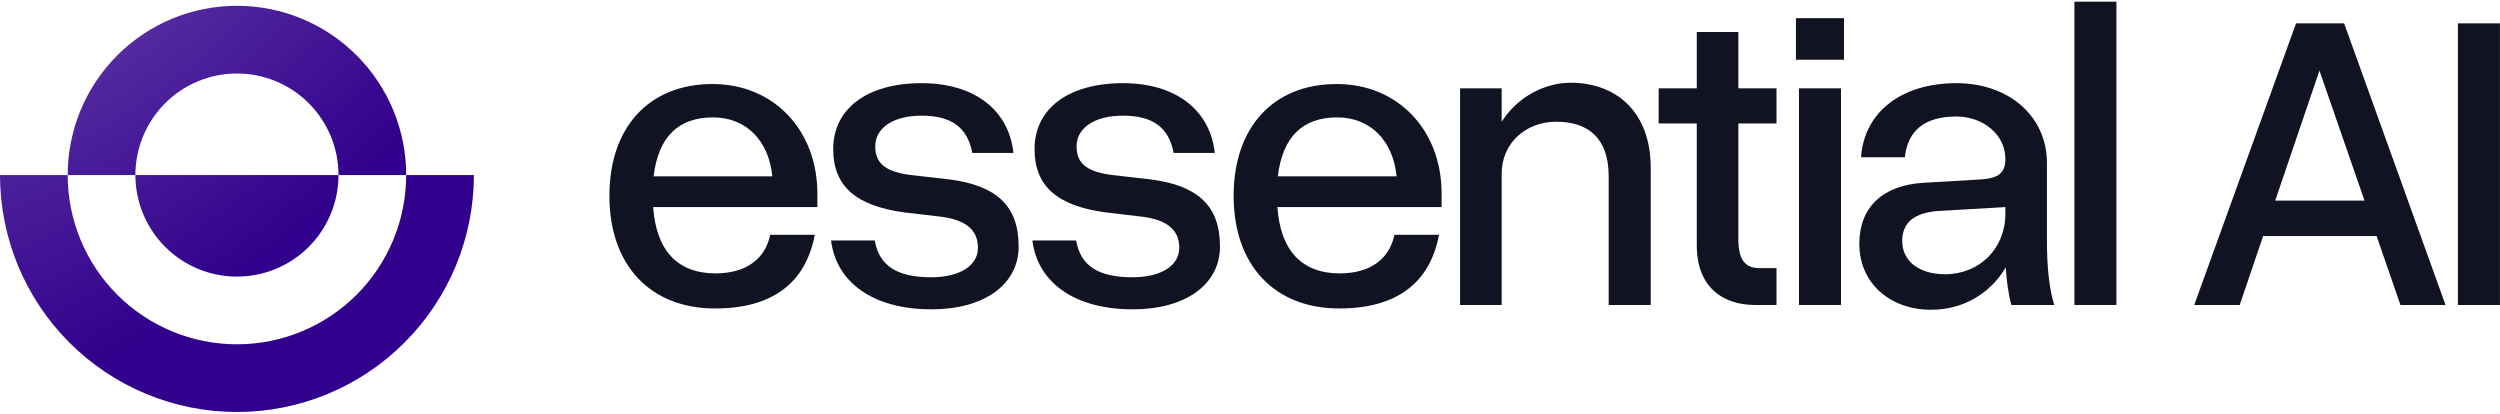
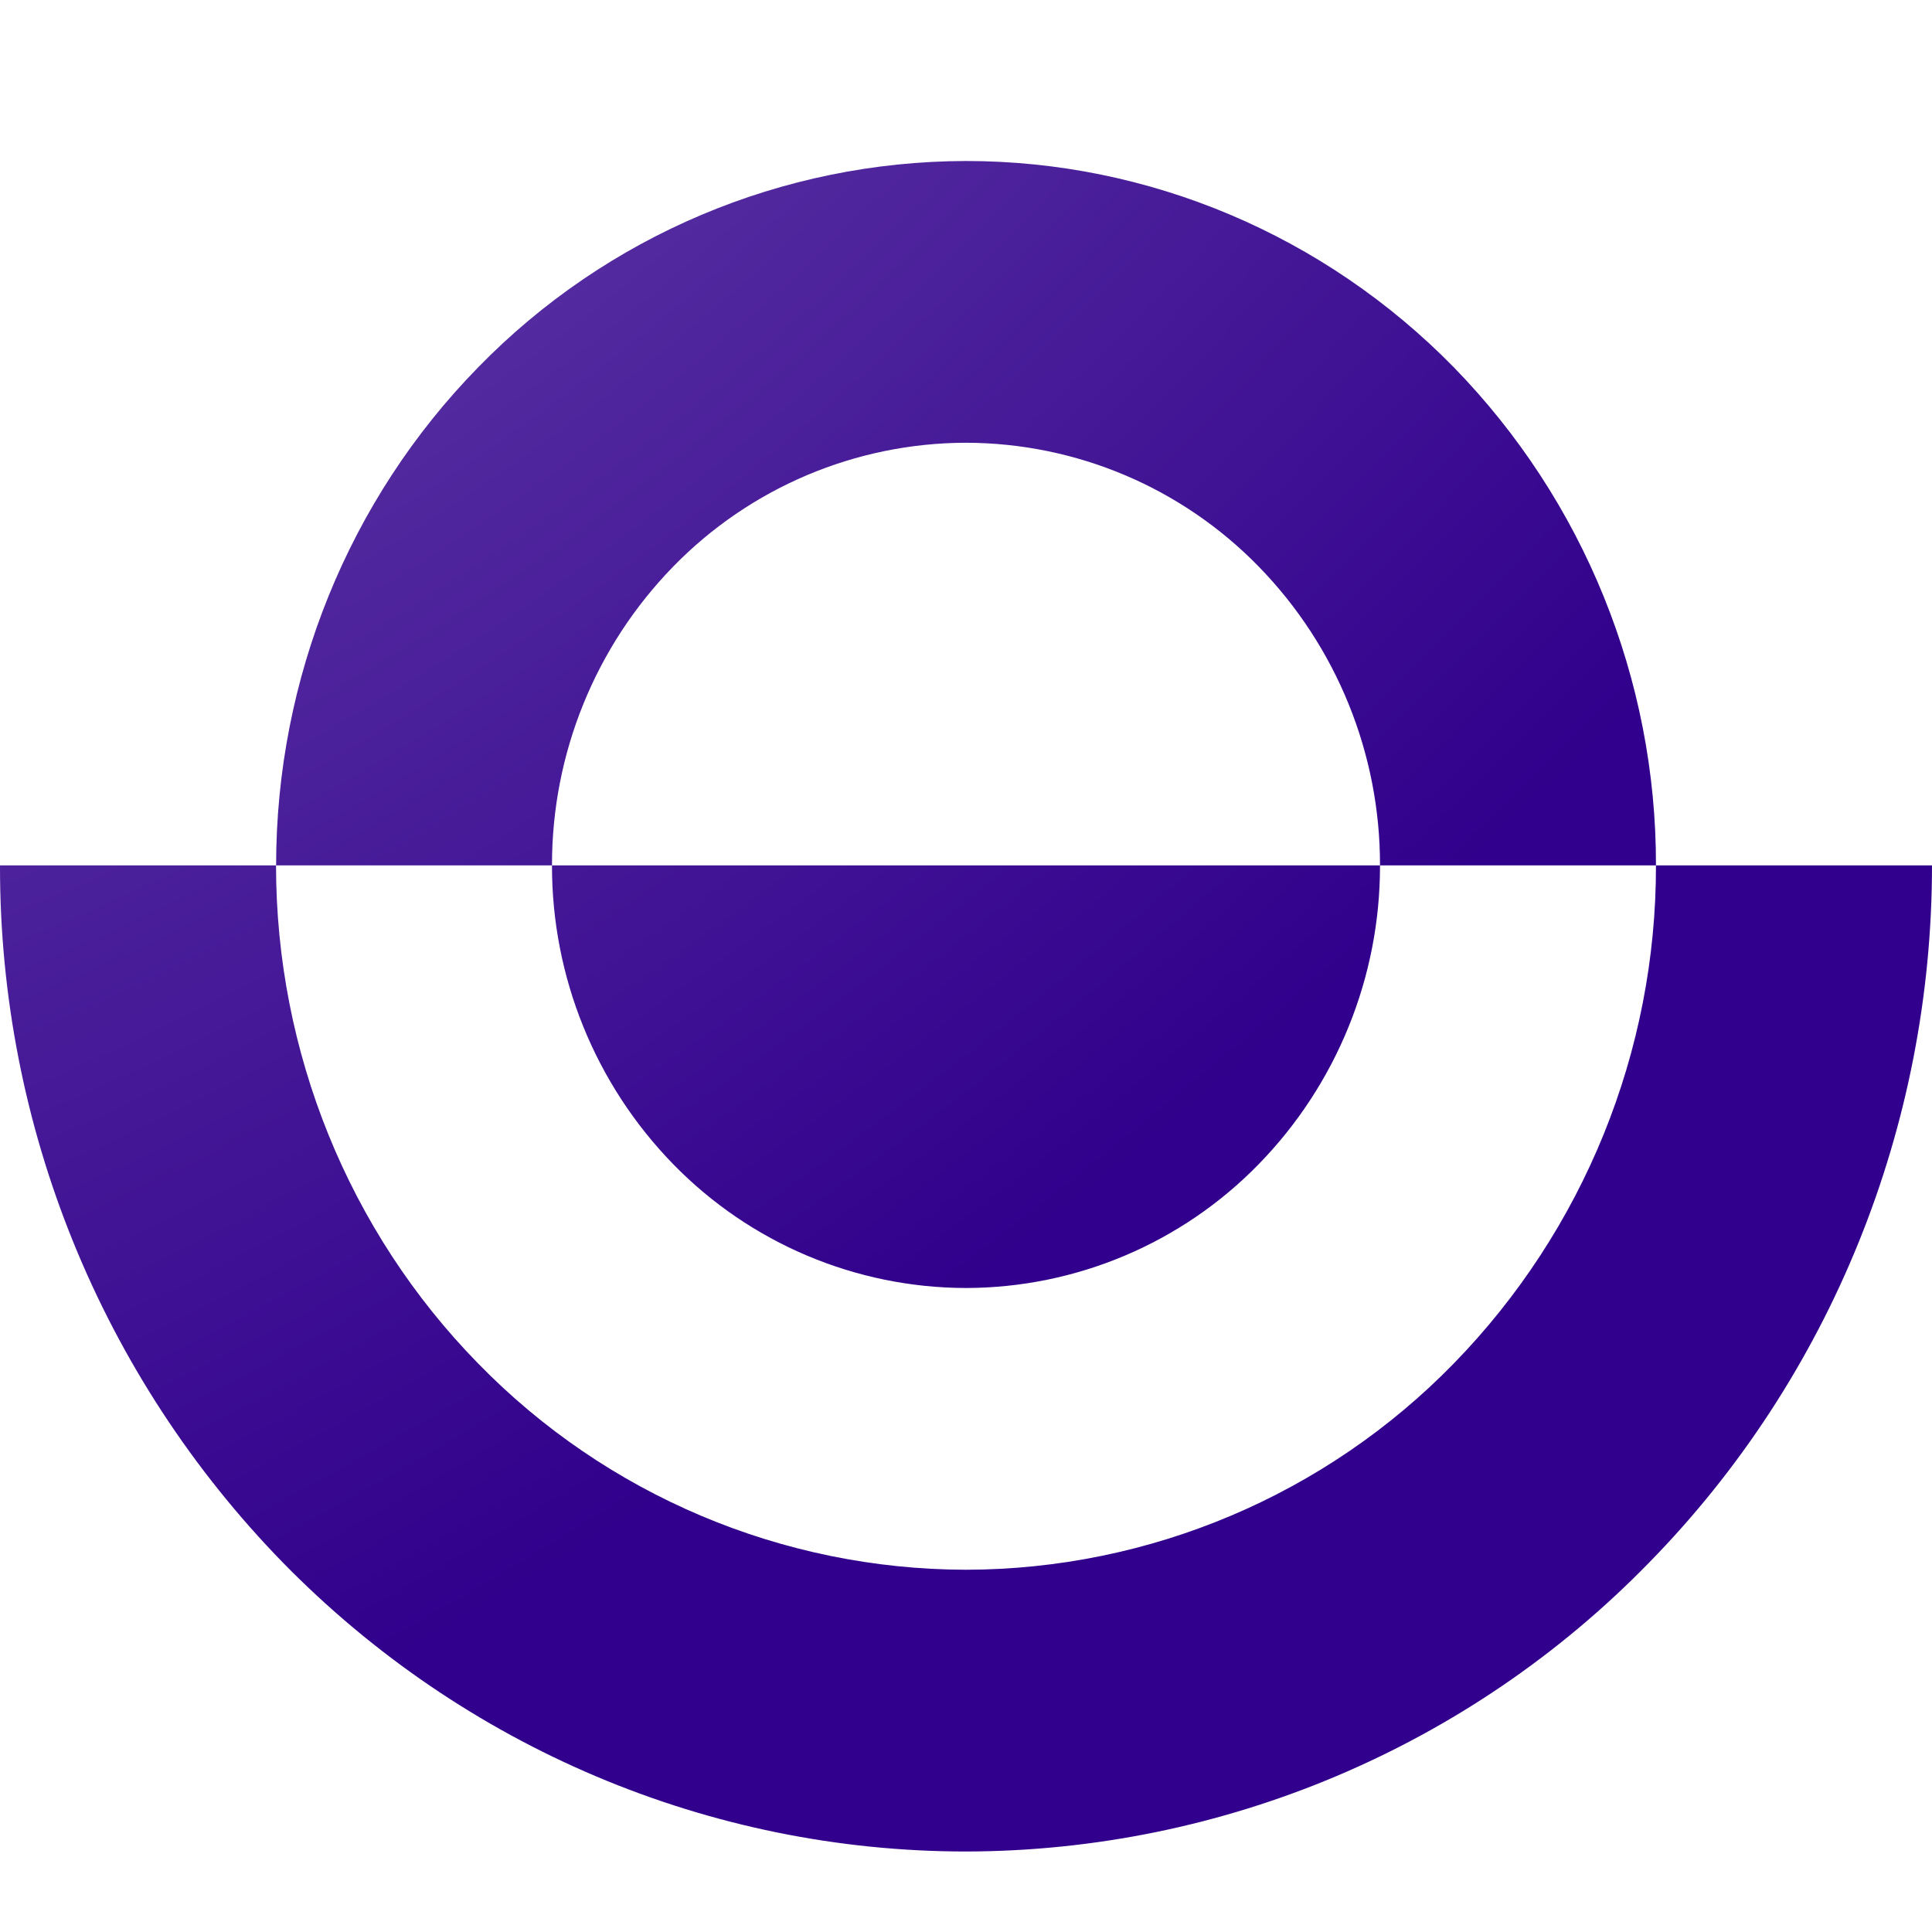
- <svg xmlns="http://www.w3.org/2000/svg" width="139" height="23" viewBox="0 0 139 23" fill="none">
-   <path d="M3.764 9.732C3.764 12.228 4.755 14.622 6.52 16.387C8.285 18.151 10.678 19.143 13.174 19.143C15.67 19.143 18.064 18.151 19.828 16.387C21.593 14.622 22.584 12.228 22.584 9.732H26.349C26.349 13.226 24.961 16.577 22.49 19.048C20.019 21.519 16.668 22.907 13.174 22.907C9.68 22.907 6.329 21.519 3.859 19.048C1.388 16.577 6.0799e-07 13.226 0 9.732H3.764ZM18.82 9.732C18.82 11.23 18.226 12.666 17.167 13.725C16.108 14.784 14.672 15.379 13.174 15.379C11.677 15.379 10.241 14.784 9.182 13.725C8.123 12.666 7.528 11.23 7.528 9.732H18.82ZM13.174 0.322C15.67 0.322 18.064 1.314 19.828 3.078C21.593 4.843 22.584 7.237 22.584 9.732H18.82C18.82 8.235 18.226 6.799 17.167 5.74C16.108 4.681 14.672 4.086 13.174 4.086C11.677 4.086 10.241 4.681 9.182 5.74C8.123 6.799 7.528 8.235 7.528 9.732H3.764C3.764 7.237 4.755 4.843 6.52 3.078C8.285 1.314 10.678 0.322 13.174 0.322Z" fill="url(#paint0_radial_434_3628)" />
-   <path d="M136.661 1.299H138.998V16.958H136.661V1.299Z" fill="#111322" />
-   <path d="M135.971 16.958H133.465L132.14 13.127H125.829L124.528 16.958H121.999L127.66 1.299H130.334L135.971 16.958ZM128.961 3.925L126.503 11.152H131.466L128.961 3.925Z" fill="#111322" />
-   <path d="M115.337 0.093H117.674V16.956H115.337V0.093Z" fill="#111322" />
-   <path d="M113.809 13.393C113.809 14.886 113.954 16.163 114.219 16.958H111.834C111.665 16.356 111.569 15.633 111.521 14.862C110.677 16.308 109.16 17.223 107.377 17.223C105.04 17.223 103.378 15.705 103.378 13.561C103.378 11.538 104.655 10.309 106.919 10.165L110.196 9.972C111.135 9.9 111.497 9.586 111.497 8.864V8.815C111.497 7.515 110.292 6.479 108.774 6.479C107.016 6.479 106.076 7.25 105.908 8.743H103.475C103.643 6.238 105.715 4.624 108.774 4.624C111.713 4.624 113.809 6.479 113.809 9.056V13.393ZM105.763 13.393C105.763 14.525 106.703 15.248 108.148 15.248C110.051 15.248 111.497 13.826 111.497 11.899V11.514L107.763 11.73C106.438 11.827 105.763 12.381 105.763 13.393Z" fill="#111322" />
-   <path d="M99.853 1.01H102.527V3.322H99.853V1.01ZM100.022 4.912H102.359V16.957H100.022V4.912Z" fill="#111322" />
-   <path d="M98.773 14.91V16.958H97.593C95.786 16.958 94.341 15.97 94.341 13.633V6.864H92.221V4.913H94.341V1.781H96.653V4.913H98.773V6.864H96.653V13.32C96.653 14.573 97.135 14.91 97.858 14.91H98.773Z" fill="#111322" />
-   <path d="M89.443 9.803C89.443 7.683 88.311 6.768 86.528 6.768C84.818 6.768 83.493 7.972 83.493 9.658V16.958H81.18V4.913H83.493V6.768C84.384 5.37 85.902 4.6 87.323 4.6C89.901 4.6 91.78 6.262 91.78 9.321V16.958H89.443V9.803Z" fill="#111322" />
-   <path d="M68.59 10.888C68.59 7.057 70.807 4.672 74.324 4.672C77.721 4.672 80.154 7.226 80.154 10.767V11.514H71.023C71.192 13.923 72.373 15.2 74.492 15.2C76.203 15.2 77.263 14.381 77.528 13.056H80.009C79.503 15.754 77.624 17.151 74.468 17.151C70.855 17.151 68.59 14.742 68.59 10.888ZM74.348 6.527C72.445 6.527 71.312 7.587 71.047 9.804H77.648C77.456 7.804 76.179 6.527 74.348 6.527Z" fill="#111322" />
-   <path d="M63.471 12.044L61.423 11.803C58.846 11.441 57.521 10.405 57.521 8.286C57.521 6.045 59.4 4.624 62.435 4.624C65.35 4.624 67.277 6.093 67.542 8.502H65.254C64.989 7.105 64.121 6.431 62.435 6.431C60.869 6.431 59.857 7.105 59.857 8.141C59.857 9.153 60.532 9.562 61.833 9.731L63.953 9.972C66.603 10.309 67.831 11.441 67.831 13.706C67.831 15.826 65.904 17.199 62.989 17.199C59.737 17.199 57.689 15.705 57.4 13.368H59.833C60.074 14.79 61.086 15.416 62.965 15.416C64.531 15.416 65.567 14.79 65.567 13.778C65.567 12.766 64.868 12.212 63.471 12.044Z" fill="#111322" />
-   <path d="M52.277 12.044L50.229 11.803C47.652 11.441 46.327 10.405 46.327 8.286C46.327 6.045 48.206 4.624 51.241 4.624C54.156 4.624 56.083 6.093 56.348 8.502H54.06C53.795 7.105 52.927 6.431 51.241 6.431C49.675 6.431 48.663 7.105 48.663 8.141C48.663 9.153 49.338 9.562 50.639 9.731L52.759 9.972C55.409 10.309 56.637 11.441 56.637 13.706C56.637 15.826 54.71 17.199 51.795 17.199C48.543 17.199 46.495 15.705 46.206 13.368H48.639C48.88 14.79 49.892 15.416 51.771 15.416C53.337 15.416 54.373 14.79 54.373 13.778C54.373 12.766 53.674 12.212 52.277 12.044Z" fill="#111322" />
-   <path d="M33.883 10.888C33.883 7.057 36.099 4.672 39.617 4.672C43.013 4.672 45.446 7.226 45.446 10.767V11.514H36.316C36.485 13.923 37.665 15.2 39.785 15.2C41.495 15.2 42.556 14.381 42.821 13.056H45.302C44.796 15.754 42.917 17.151 39.761 17.151C36.148 17.151 33.883 14.742 33.883 10.888ZM39.641 6.527C37.737 6.527 36.605 7.587 36.34 9.804H42.941C42.748 7.804 41.471 6.527 39.641 6.527Z" fill="#111322" />
+ <svg xmlns="http://www.w3.org/2000/svg" height="1em" style="flex:none;line-height:1" viewBox="0 0 24 24" width="1em">
+   <path d="M3.429 10.75c0 2.32.903 4.546 2.51 6.187A8.484 8.484 0 0012 19.5a8.484 8.484 0 006.06-2.563 8.843 8.843 0 002.511-6.187H24c0 3.249-1.264 6.365-3.515 8.662A11.877 11.877 0 0112 23c-3.183 0-6.235-1.29-8.485-3.588A12.38 12.38 0 010 10.75h3.429zm13.714 0a5.306 5.306 0 01-1.507 3.712A5.09 5.09 0 0112 16a5.09 5.09 0 01-3.637-1.538 5.306 5.306 0 01-1.506-3.712h10.286zM12 2c2.273 0 4.453.922 6.06 2.563a8.843 8.843 0 012.511 6.187h-3.428a5.306 5.306 0 00-1.507-3.712A5.09 5.09 0 0012 5.5a5.09 5.09 0 00-3.637 1.538 5.306 5.306 0 00-1.506 3.712H3.43c0-2.32.903-4.546 2.51-6.187A8.484 8.484 0 0112 2z" fill="url(#lobe-icons-essential-ai-fill)" />
  <defs>
-     <radialGradient id="paint0_radial_434_3628" cx="0" cy="0" r="1" gradientUnits="userSpaceOnUse" gradientTransform="translate(2.52604 -6.15772) rotate(50.6604) scale(37.58 68.1138)">
+     <radialGradient cx="0" cy="0" gradientTransform="matrix(21.6991 27.0254 -47.9838 40.1491 2.3 -4.025)" gradientUnits="userSpaceOnUse" id="lobe-icons-essential-ai-fill" r="1">
      <stop stop-color="#6A46AC" />
-       <stop offset="0.63" stop-color="#31008C" />
+       <stop offset=".63" stop-color="#31008C" />
    </radialGradient>
  </defs>
</svg>
